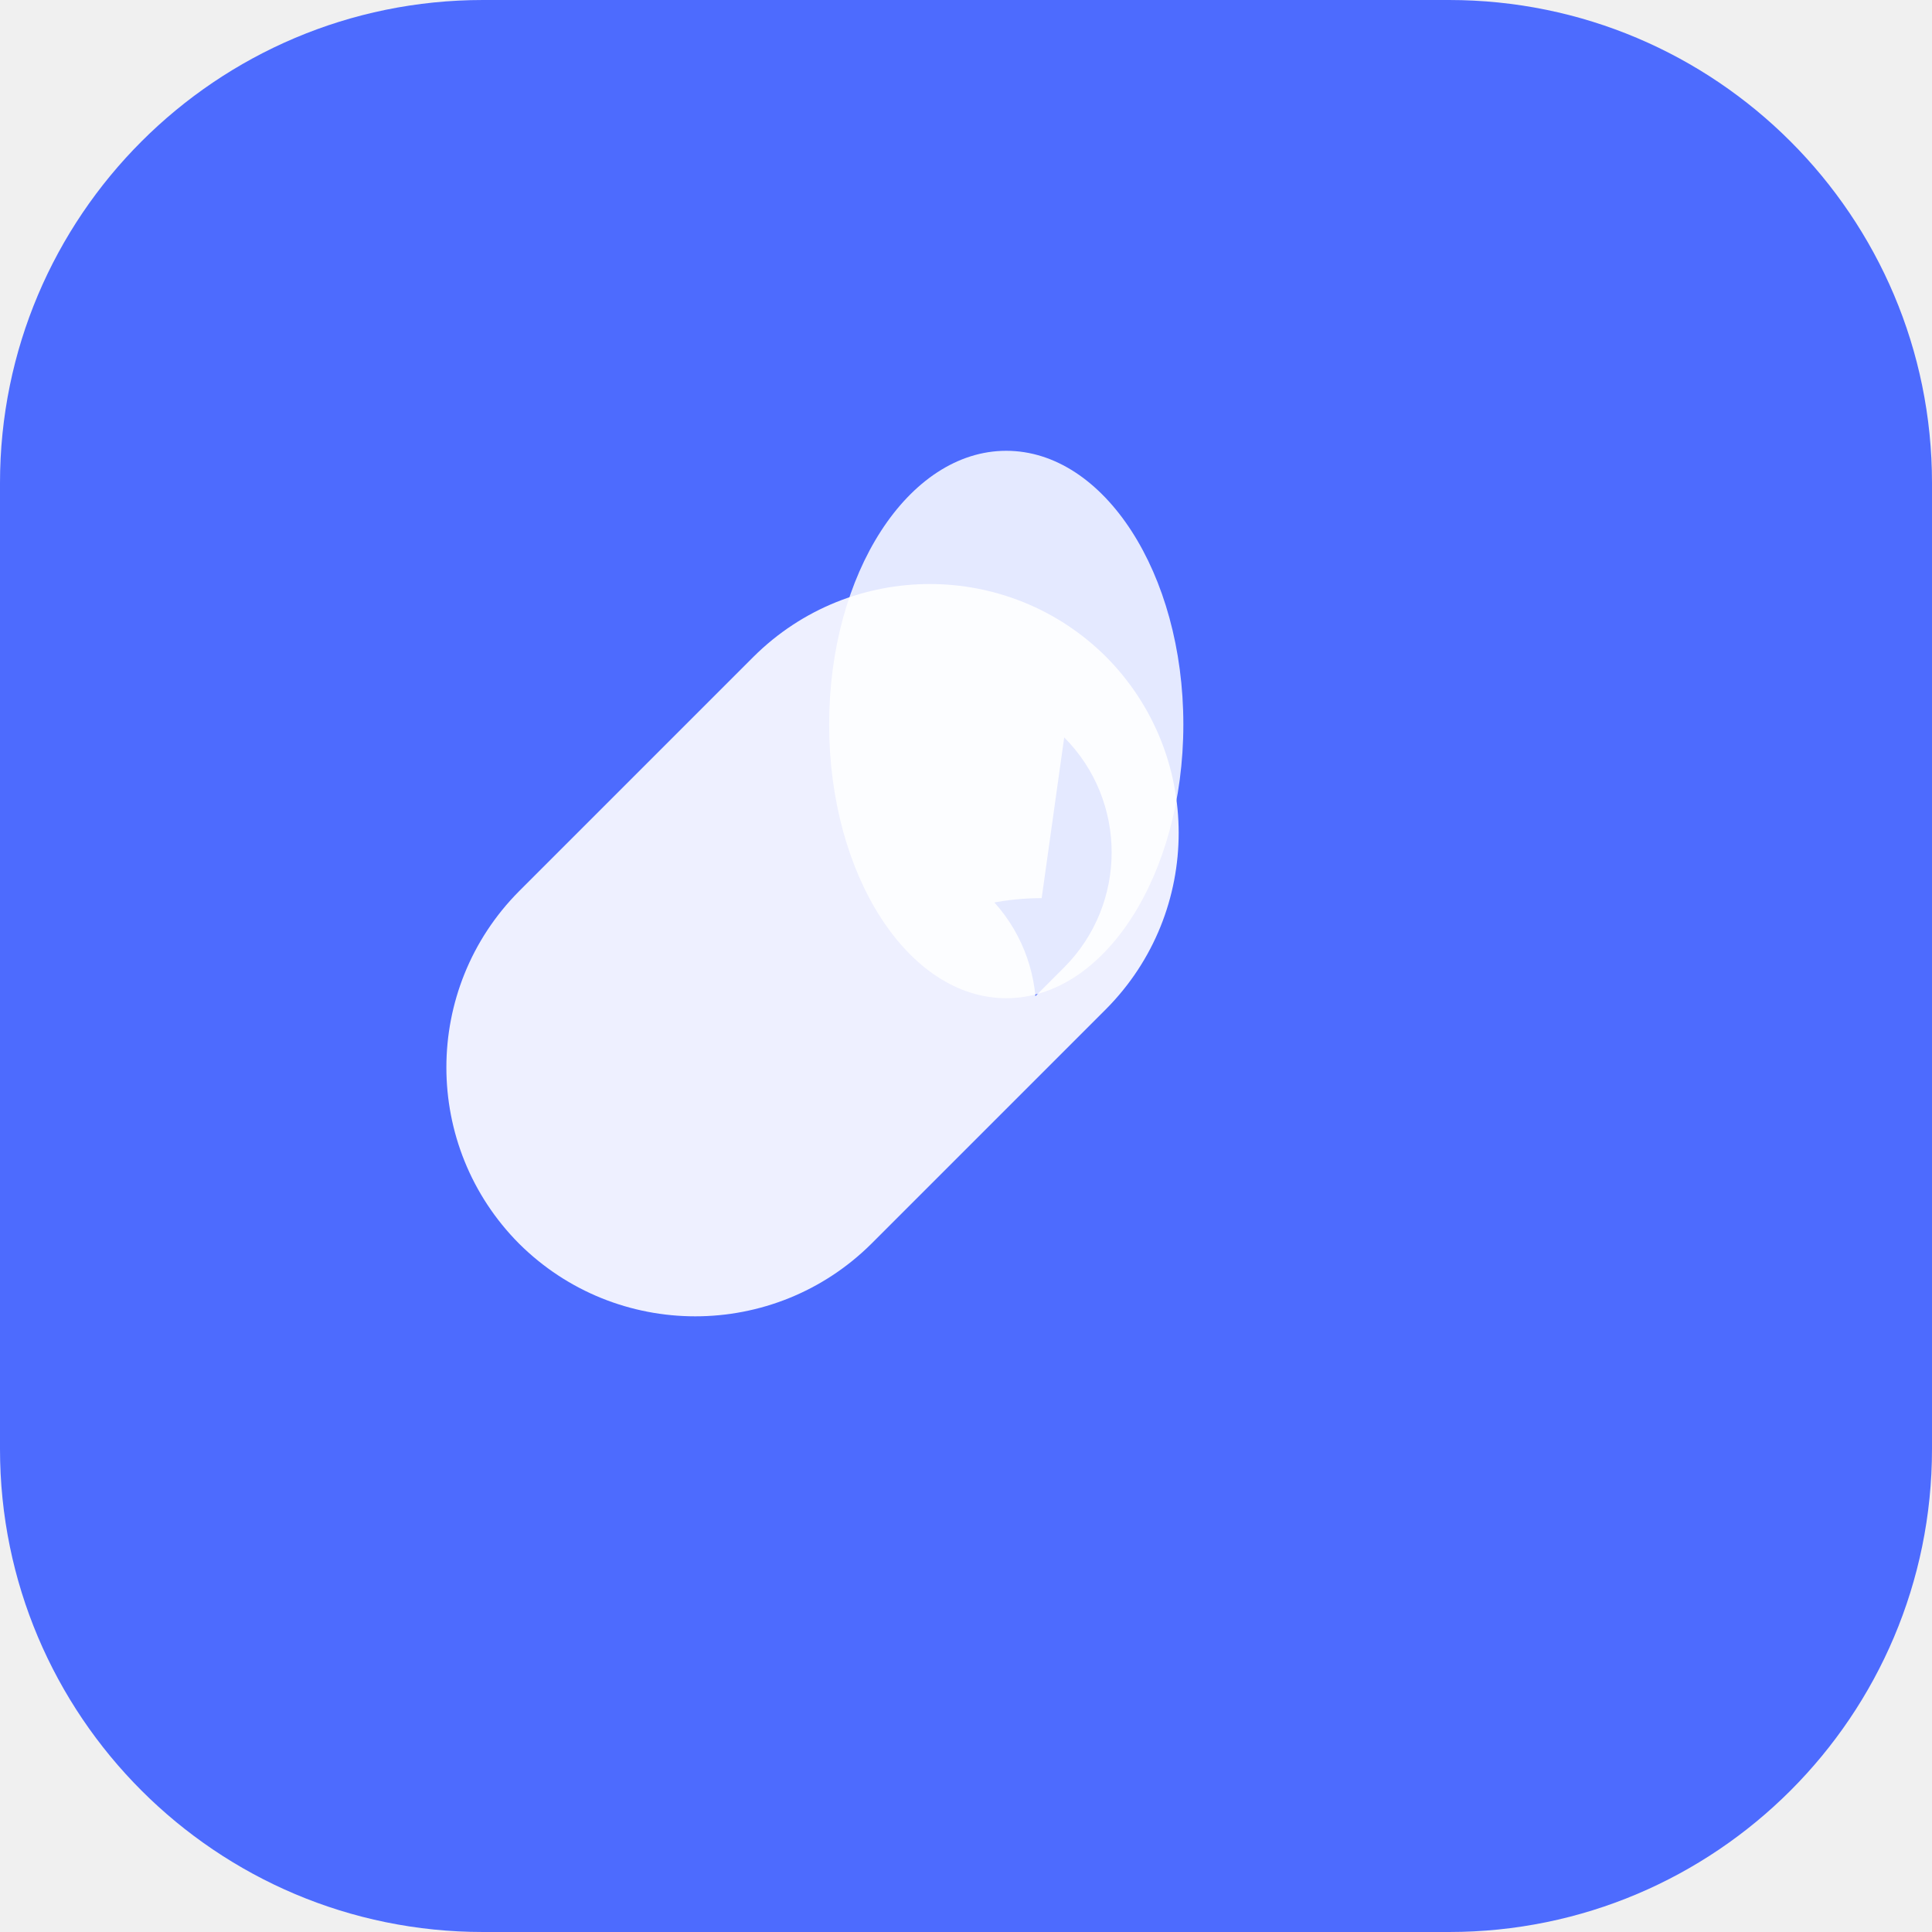
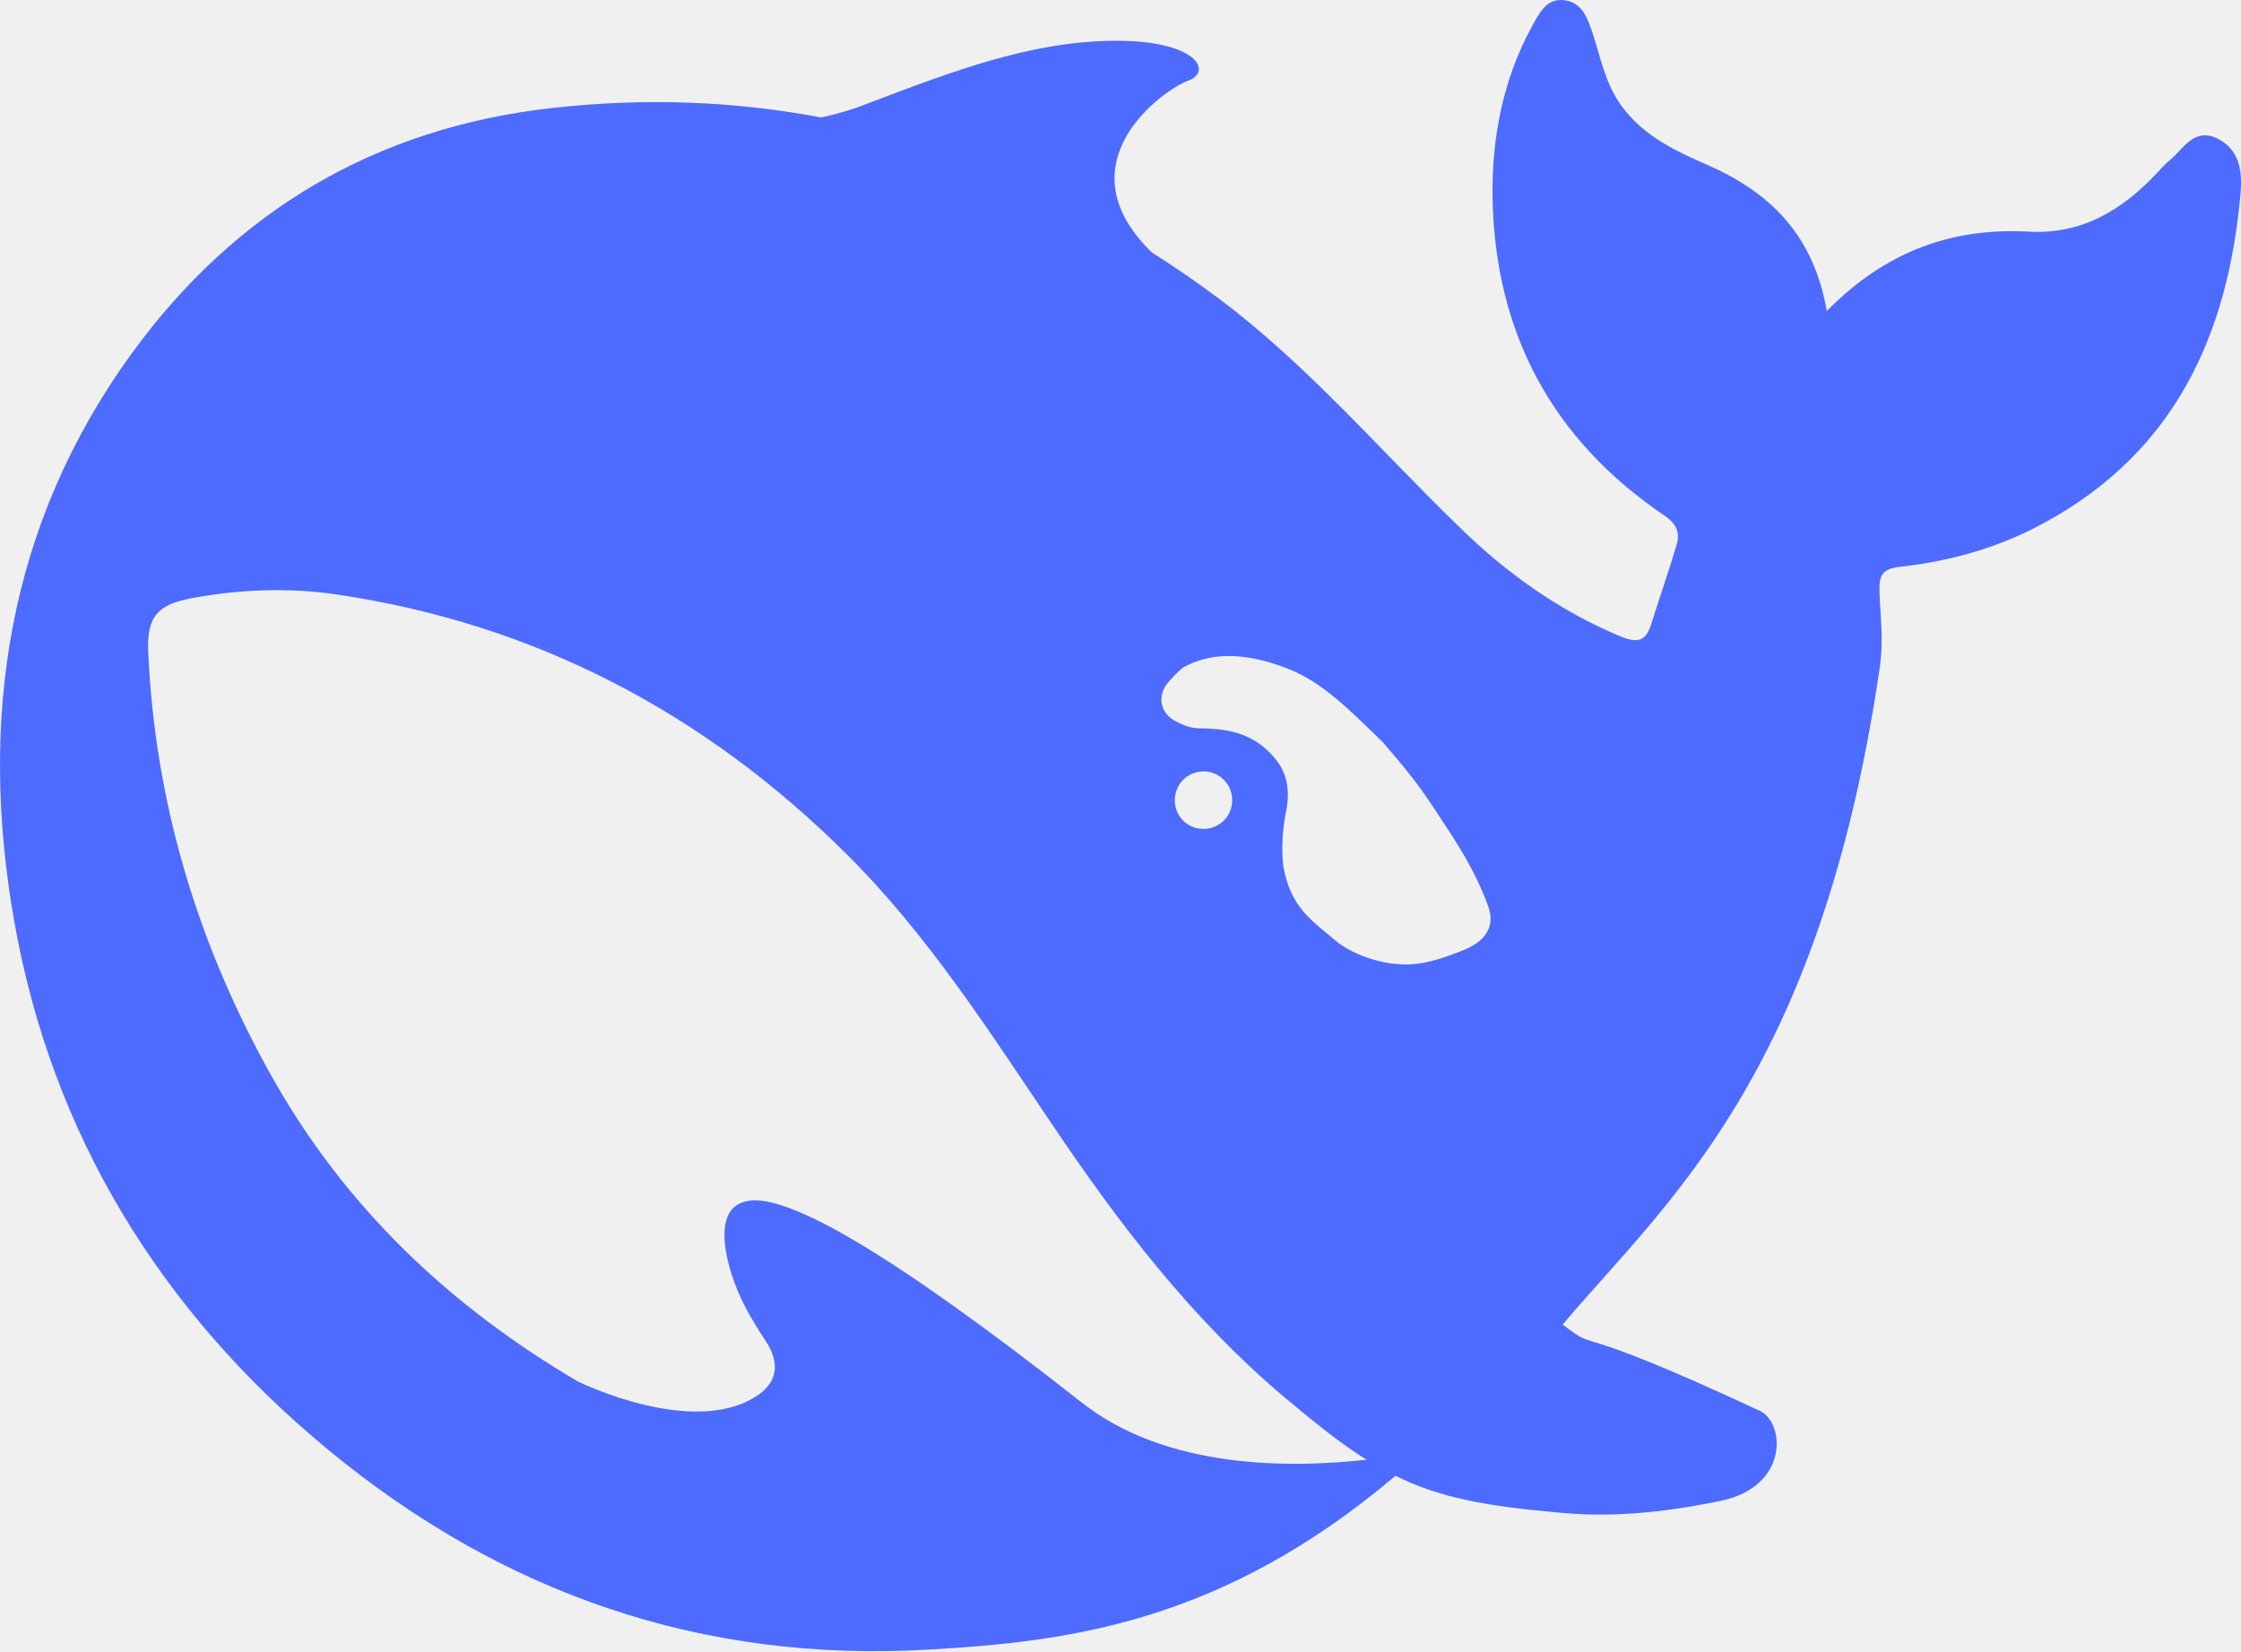
- <svg xmlns="http://www.w3.org/2000/svg" viewBox="0 0 24 24" role="img" aria-label="DeepSeek">
-   <rect width="24" height="24" rx="6" fill="#4D6BFE" />
-   <path fill="#fff" d="M12.94 11.157c-.85 0-1.706.336-2.475 1.019L7.55 15.087l-1.038-1.038 2.913-2.913a2.026 2.026 0 0 1 2.857 0 2.026 2.026 0 0 1 0 2.857l-1.456 1.456a3.105 3.105 0 0 1-4.378 0 3.105 3.105 0 0 1 0-4.378l2.913-2.913a3.105 3.105 0 0 1 4.378 0 3.105 3.105 0 0 1 0 4.378l-1.456 1.456-.519-.519 1.456-1.456a2.026 2.026 0 0 0 0-2.857Z" opacity=".9" />
-   <ellipse cx="12.5" cy="9" rx="2.2" ry="3.4" fill="#fff" opacity=".85" />
+ <svg xmlns="http://www.w3.org/2000/svg" id="Layer_2" data-name="Layer 2" viewBox="0 0 377.1 277.86">
+   <defs>
+     <style>
+       .cls-1 {
+         fill: #4d6bfe;
+         stroke-width: 0px;
+       }
+     </style>
+   </defs>
+   <g id="Layer_1-2" data-name="Layer 1">
+     <path id="path" class="cls-1" d="M373.15,23.32c-4-1.95-5.72,1.77-8.06,3.66-.79.62-1.47,1.43-2.14,2.14-5.85,6.26-12.67,10.36-21.57,9.86-13.04-.71-24.16,3.38-33.99,13.37-2.09-12.31-9.04-19.66-19.6-24.38-5.54-2.45-11.13-4.9-14.99-10.23-2.71-3.78-3.44-8-4.81-12.16-.85-2.51-1.72-5.09-4.6-5.52-3.13-.5-4.36,2.14-5.58,4.34-4.93,8.99-6.82,18.92-6.65,28.97.43,22.58,9.97,40.56,28.89,53.37,2.16,1.46,2.71,2.95,2.03,5.09-1.29,4.4-2.82,8.68-4.19,13.09-.85,2.82-2.14,3.44-5.15,2.2-10.39-4.34-19.37-10.76-27.29-18.55-13.46-13.02-25.63-27.41-40.81-38.67-3.57-2.64-7.12-5.09-10.81-7.41-15.49-15.07,2.03-27.45,6.08-28.9,4.25-1.52,1.47-6.79-12.23-6.73-13.69.06-26.24,4.65-42.21,10.76-2.34.93-4.79,1.61-7.32,2.14-14.5-2.73-29.55-3.35-45.29-1.58-29.62,3.32-53.28,17.34-70.68,41.28C1.29,88.2-3.63,120.88,2.39,155c6.33,35.91,24.64,65.68,52.8,88.94,29.18,24.1,62.8,35.91,101.15,33.65,23.29-1.33,49.23-4.46,78.48-29.24,7.38,3.66,15.12,5.12,27.97,6.23,9.89.93,19.41-.5,26.79-2.02,11.55-2.45,10.75-13.15,6.58-15.13-33.87-15.78-26.44-9.36-33.2-14.54,17.21-20.41,43.15-41.59,53.3-110.19.79-5.46.11-8.87,0-13.3-.06-2.67.54-3.72,3.61-4.03,8.48-.96,16.72-3.29,24.28-7.47,21.94-12,30.78-31.69,32.87-55.33.31-3.6-.06-7.35-3.86-9.24ZM181.96,235.97c-32.83-25.83-48.74-34.33-55.31-33.96-6.14.34-5.04,7.38-3.69,11.97,1.41,4.53,3.26,7.66,5.85,11.63,1.78,2.64,3.01,6.57-1.78,9.49-10.57,6.58-28.95-2.2-29.82-2.64-21.38-12.59-39.26-29.24-51.87-52.01-12.16-21.92-19.23-45.43-20.39-70.52-.31-6.08,1.47-8.22,7.49-9.3,7.92-1.46,16.11-1.77,24.03-.62,33.49,4.9,62.01,19.91,85.9,43.63,13.65,13.55,23.97,29.71,34.61,45.49,11.3,16.78,23.48,32.75,38.97,45.84,5.46,4.59,9.83,8.09,14,10.67-12.59,1.4-33.62,1.71-47.99-9.68ZM197.69,134.65c0-2.7,2.15-4.84,4.87-4.84.6,0,1.16.12,1.66.31.67.25,1.29.62,1.77,1.18.87.84,1.36,2.08,1.36,3.35,0,2.7-2.15,4.84-4.85,4.84s-4.81-2.14-4.81-4.84ZM246.55,159.77c-3.13,1.27-6.26,2.39-9.27,2.51-4.67.22-9.77-1.68-12.55-4-4.3-3.6-7.36-5.61-8.67-11.94-.54-2.7-.23-6.85.25-9.24,1.12-5.15-.12-8.44-3.74-11.44-2.96-2.45-6.7-3.1-10.82-3.1-1.54,0-2.95-.68-4-1.24-1.72-.87-3.13-3.01-1.78-5.64.43-.84,2.53-2.92,3.02-3.29,5.58-3.19,12.03-2.14,18,.25,5.54,2.26,9.71,6.42,15.72,12.28,6.16,7.1,7.26,9.09,10.76,14.39,2.76,4.19,5.29,8.47,7.01,13.37,1.04,3.04-.31,5.55-3.94,7.1Z" />
+   </g>
</svg>
